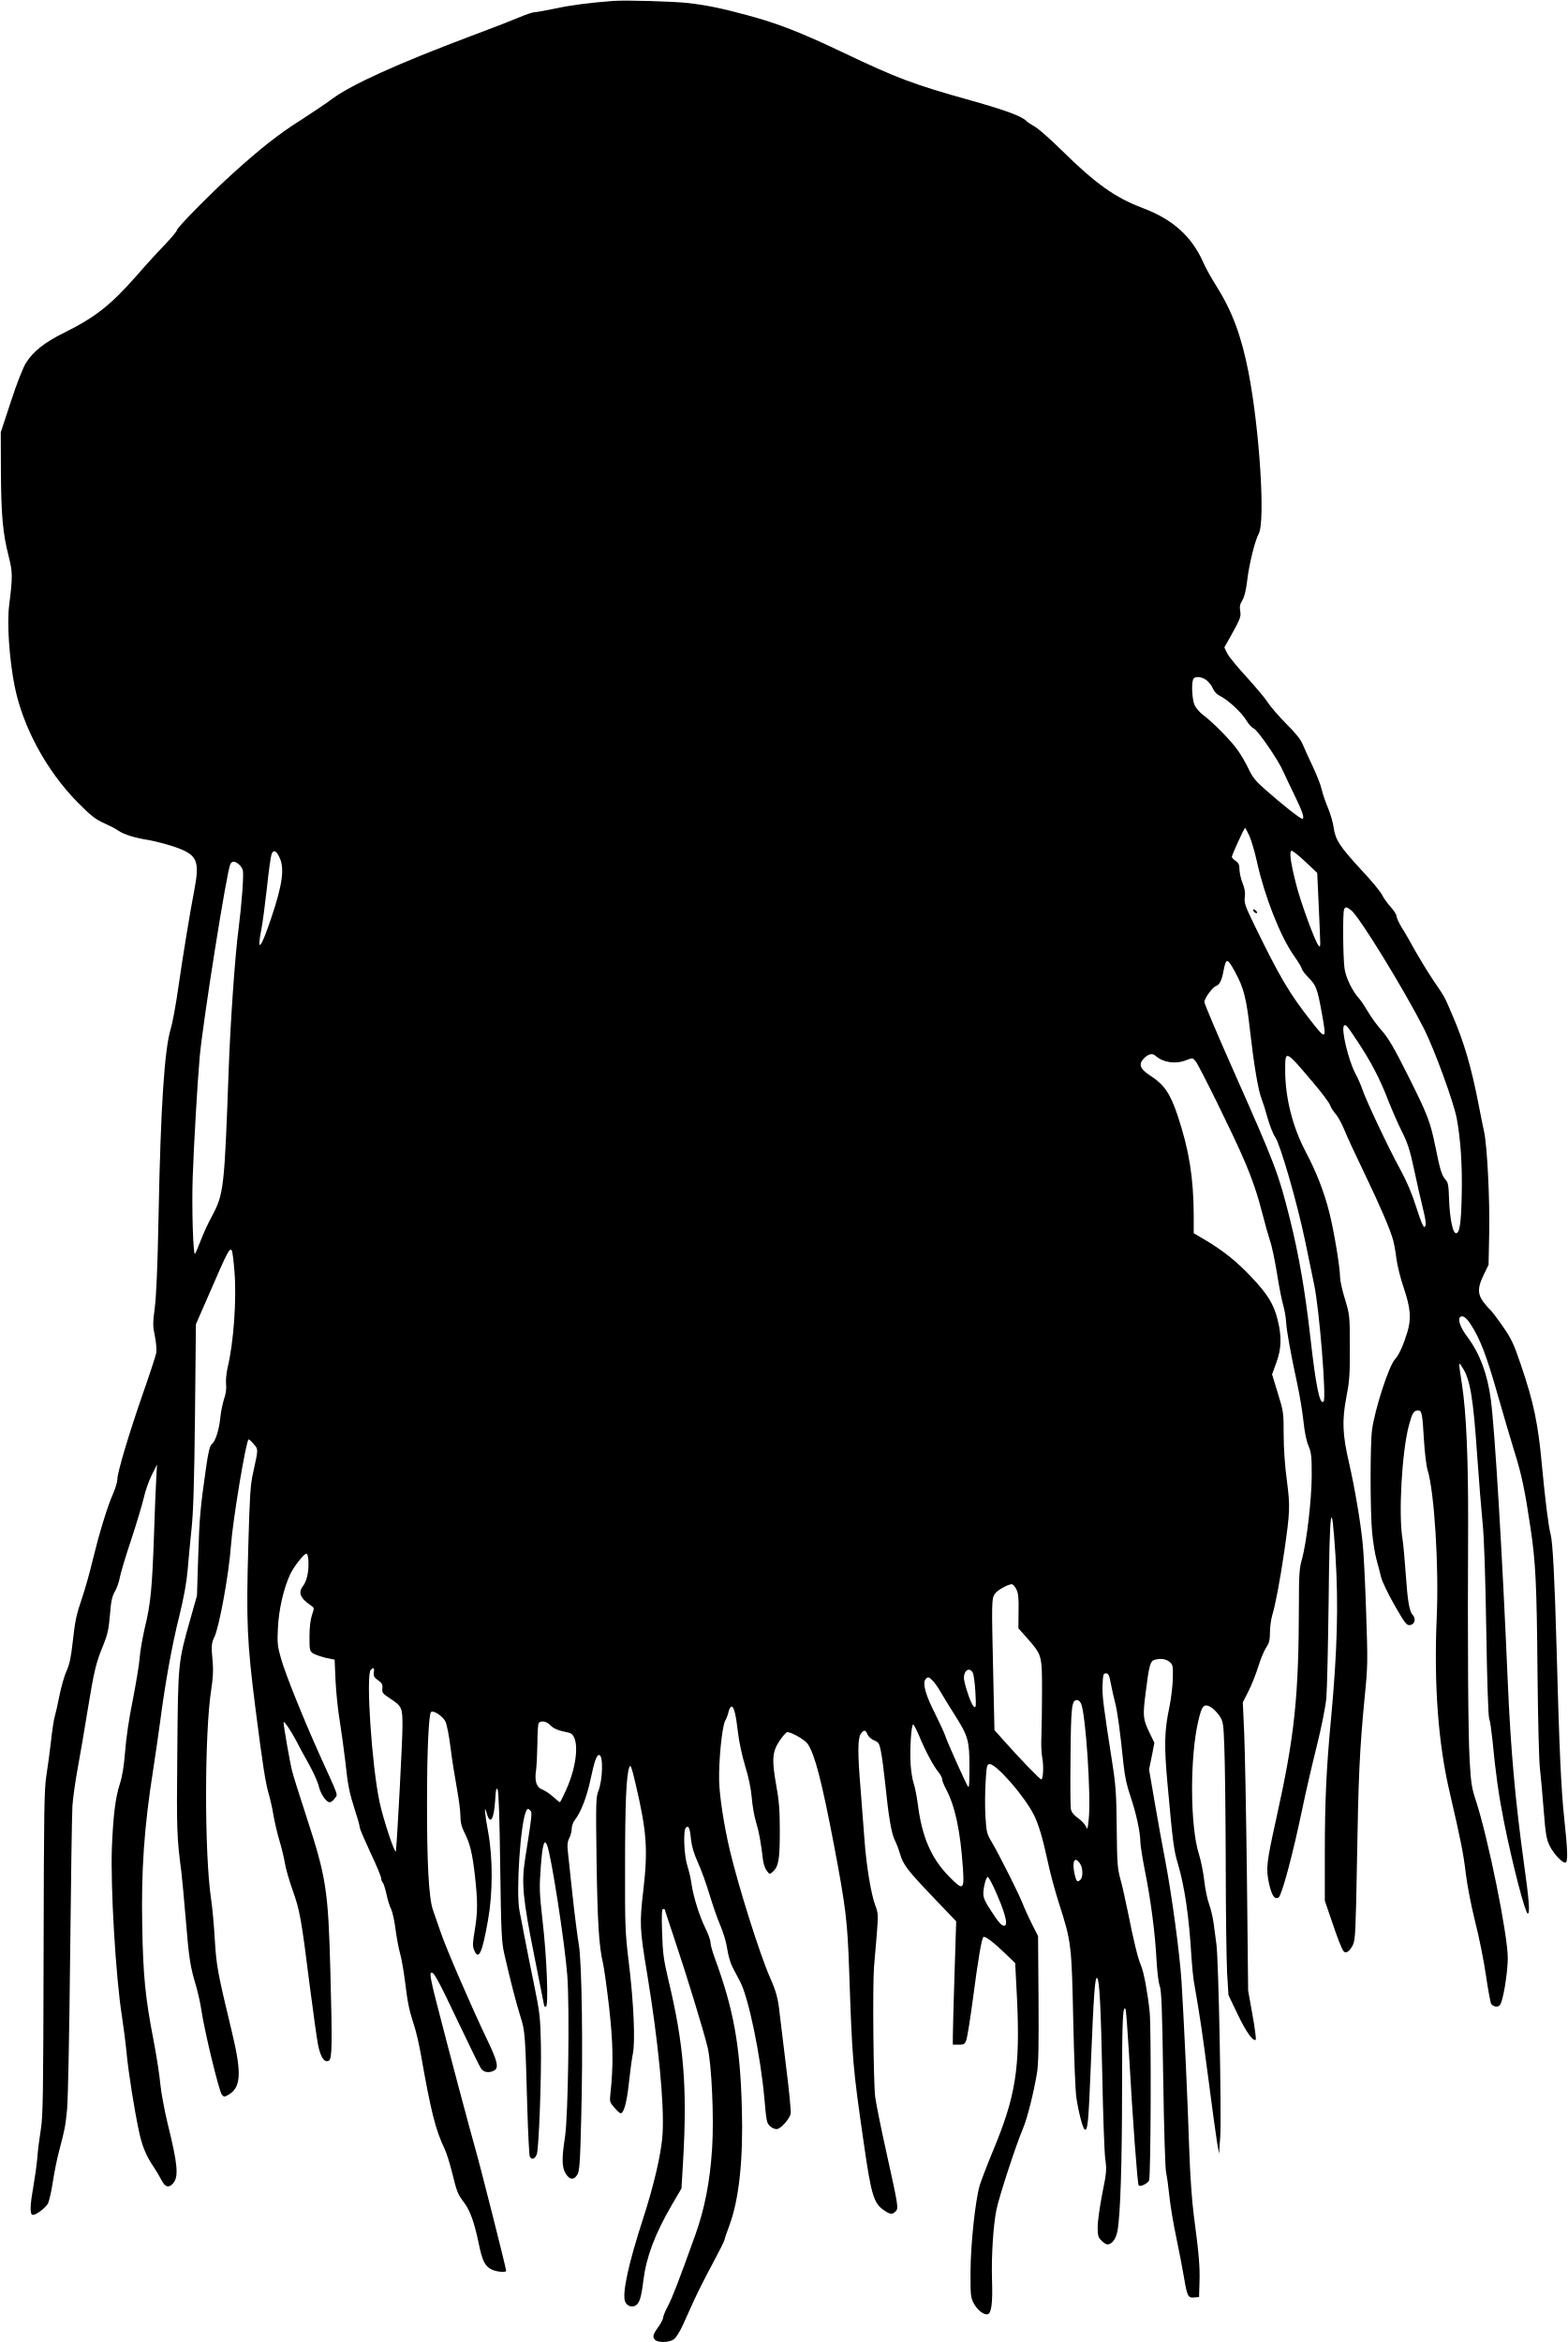
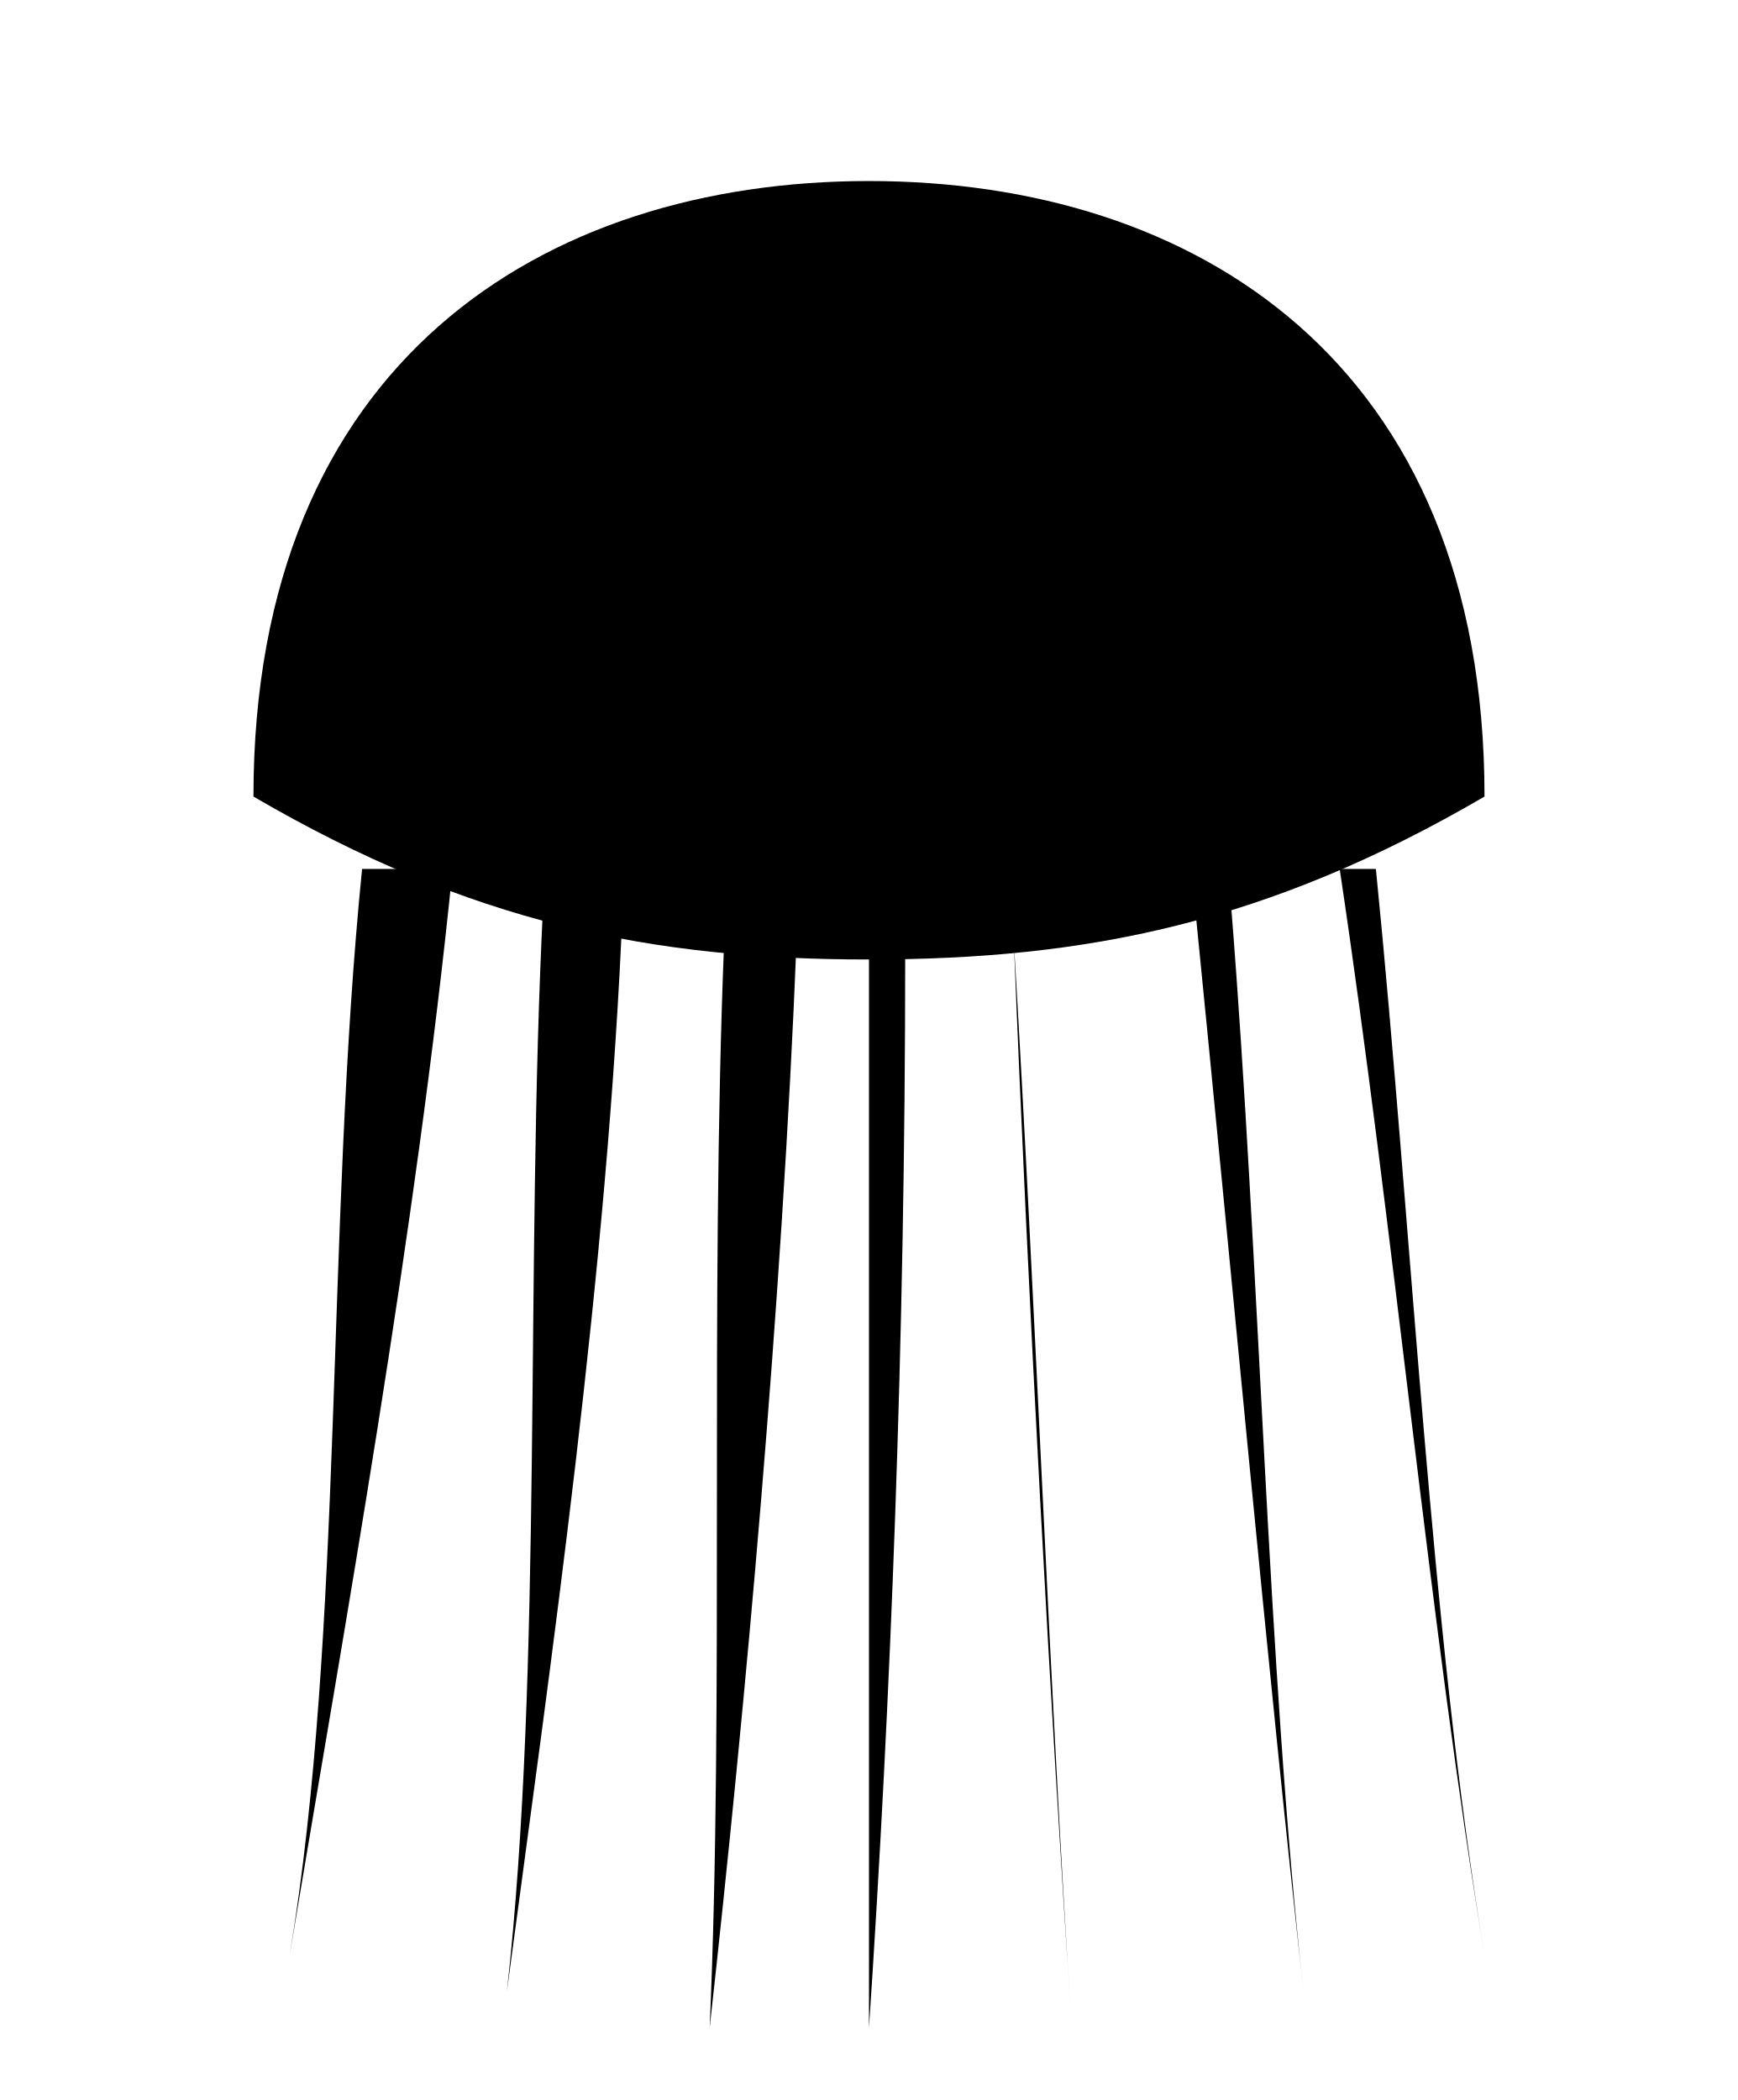
- <svg xmlns="http://www.w3.org/2000/svg" width="100%" height="100%" aria-hidden="true" fill="currentColor" version="1.0" viewBox="0 0 1028 1536" preserveAspectRatio="xMidYMid meet">
-   <g transform="translate(0,1536) scale(0.1,-0.1)" fill="currentColor" stroke="none">
-     <path d="M4025 15354 c-151 -11 -283 -28 -383 -50 -63 -13 -123 -24 -135 -24 -12 0 -60 -16 -107 -36 -47 -20 -186 -74 -310 -120 -481 -181 -783 -318 -909 -411 -43 -32 -137 -95 -207 -140 -147 -93 -265 -186 -444 -348 -152 -137 -370 -359 -370 -375 0 -7 -35 -49 -78 -94 -43 -44 -127 -136 -186 -204 -172 -195 -271 -273 -479 -376 -125 -62 -199 -121 -246 -195 -19 -30 -60 -133 -99 -253 l-67 -203 1 -260 c2 -286 12 -400 50 -550 27 -106 28 -134 4 -325 -15 -120 1 -354 36 -530 54 -269 209 -555 413 -762 87 -88 118 -112 174 -137 38 -17 81 -39 95 -50 35 -24 109 -47 200 -61 40 -7 116 -27 170 -45 146 -51 163 -89 127 -280 -27 -140 -74 -424 -105 -639 -16 -115 -39 -238 -50 -273 -41 -134 -66 -507 -80 -1228 -6 -327 -15 -528 -25 -603 -13 -101 -13 -120 1 -185 8 -41 12 -88 9 -110 -4 -20 -43 -140 -87 -265 -90 -258 -168 -518 -168 -563 0 -17 -13 -61 -29 -97 -39 -89 -92 -265 -135 -442 -19 -80 -49 -185 -66 -235 -40 -118 -47 -149 -64 -302 -10 -93 -21 -143 -40 -183 -14 -30 -34 -102 -46 -160 -11 -58 -25 -118 -30 -134 -6 -17 -17 -89 -25 -161 -8 -72 -22 -176 -31 -231 -14 -87 -16 -232 -18 -1159 -2 -924 -4 -1073 -18 -1160 -9 -55 -20 -138 -23 -185 -4 -47 -16 -132 -26 -189 -21 -118 -24 -177 -8 -186 15 -10 86 41 104 74 8 17 22 78 31 138 9 59 27 151 41 203 40 153 41 160 53 275 6 62 15 501 20 1005 5 492 12 936 15 985 3 50 19 162 35 250 16 88 46 259 65 380 42 258 55 311 102 424 28 70 36 104 44 198 7 91 14 123 33 156 13 23 27 62 31 87 4 25 37 137 75 250 37 113 75 239 84 280 9 41 32 107 51 145 l35 70 -5 -90 c-3 -49 -10 -218 -15 -375 -12 -348 -22 -450 -60 -605 -15 -66 -31 -155 -34 -199 -3 -43 -24 -167 -45 -275 -24 -117 -44 -252 -50 -336 -8 -97 -18 -163 -35 -215 -29 -90 -43 -202 -52 -415 -10 -258 25 -852 66 -1110 10 -66 24 -172 30 -235 12 -132 52 -381 82 -520 20 -96 48 -162 98 -235 15 -22 37 -59 49 -83 24 -46 47 -54 75 -23 40 44 32 125 -34 392 -21 86 -43 205 -49 265 -5 60 -26 190 -45 289 -53 273 -67 418 -73 735 -7 380 12 654 72 1035 13 83 33 222 45 310 33 254 78 506 127 700 30 123 47 218 54 300 5 66 17 185 25 265 12 108 18 299 23 745 l6 600 98 224 c107 248 125 282 137 260 5 -8 13 -71 18 -139 15 -182 -6 -470 -45 -629 -8 -36 -13 -83 -10 -109 3 -29 -1 -63 -13 -96 -9 -28 -20 -80 -24 -116 -8 -85 -32 -161 -55 -180 -15 -12 -24 -47 -40 -160 -37 -259 -43 -321 -51 -580 l-8 -255 -41 -145 c-84 -296 -83 -290 -88 -885 -5 -514 -3 -556 27 -785 5 -41 18 -183 29 -315 21 -255 29 -303 67 -430 13 -44 28 -113 34 -153 19 -134 115 -532 135 -559 13 -16 16 -17 41 -3 85 47 91 140 26 410 -96 398 -102 435 -113 608 -5 92 -16 211 -24 264 -45 298 -44 1098 1 1380 11 72 14 126 9 178 -10 103 -8 125 10 161 32 61 97 417 110 604 12 167 100 695 116 695 4 0 19 -14 34 -32 30 -35 30 -28 -5 -188 -18 -80 -22 -154 -31 -470 -15 -505 -8 -645 46 -1070 48 -377 67 -498 90 -574 8 -27 22 -89 30 -138 9 -50 27 -124 40 -167 13 -42 28 -106 34 -142 6 -36 29 -116 51 -177 47 -132 57 -190 110 -612 23 -179 48 -359 56 -400 17 -85 43 -122 72 -104 20 13 22 102 9 584 -14 533 -27 618 -157 1015 -43 132 -86 267 -94 300 -14 54 -56 295 -56 319 0 17 50 -57 82 -119 17 -33 54 -103 84 -155 29 -52 57 -114 63 -138 11 -53 50 -112 73 -112 10 0 25 12 34 26 20 29 32 -5 -99 284 -112 250 -223 526 -253 630 -24 84 -26 103 -21 204 6 121 37 256 79 348 24 52 91 138 108 138 13 0 18 -74 9 -128 -4 -29 -17 -64 -28 -79 -38 -47 -24 -83 49 -133 22 -15 22 -16 6 -63 -10 -31 -16 -81 -16 -141 0 -88 1 -95 24 -110 14 -8 51 -21 83 -29 l58 -12 6 -140 c4 -77 16 -196 28 -265 11 -69 27 -187 36 -262 17 -159 25 -200 65 -326 17 -51 30 -99 30 -108 0 -9 32 -83 70 -165 39 -81 70 -157 70 -167 0 -10 5 -23 11 -29 5 -5 16 -40 24 -76 7 -36 21 -79 30 -97 9 -17 23 -79 30 -138 8 -59 22 -129 30 -157 8 -27 22 -106 31 -175 18 -148 27 -191 59 -290 14 -41 33 -124 44 -185 68 -386 97 -502 158 -630 13 -27 34 -96 48 -152 32 -130 37 -142 78 -197 40 -52 68 -130 97 -269 23 -114 41 -151 86 -172 33 -15 94 -21 94 -8 0 17 -173 701 -206 814 -34 120 -154 568 -251 946 -34 131 -44 186 -37 193 16 16 40 -28 188 -339 69 -145 132 -274 141 -287 17 -26 52 -31 86 -14 33 18 22 63 -50 212 -95 198 -267 594 -301 697 -16 47 -39 112 -50 144 -27 77 -40 302 -39 717 0 324 11 566 26 581 15 15 77 -26 95 -62 9 -19 24 -95 33 -169 9 -74 28 -193 41 -264 13 -71 24 -154 24 -186 0 -41 7 -70 25 -106 38 -74 53 -136 70 -284 19 -173 19 -238 -1 -360 -14 -82 -15 -104 -4 -129 29 -72 53 -22 91 196 32 177 32 409 1 577 -23 123 -28 189 -10 126 23 -83 48 -46 56 83 4 70 7 85 16 71 7 -13 13 -187 17 -504 6 -437 9 -494 27 -576 38 -166 74 -307 104 -404 33 -105 33 -111 47 -615 5 -159 12 -298 16 -308 11 -27 37 -16 47 18 13 49 30 504 26 715 -4 182 -7 209 -45 395 -23 110 -51 252 -63 315 -12 63 -26 138 -32 165 -25 122 6 587 44 658 9 17 12 17 24 5 16 -16 17 -9 -32 -323 -24 -156 -15 -254 60 -630 36 -181 66 -331 66 -332 0 -2 5 -3 11 -3 18 0 6 322 -22 561 -21 187 -22 219 -12 353 11 151 24 192 42 143 28 -72 116 -643 132 -852 16 -210 6 -924 -15 -1060 -22 -141 -21 -200 5 -241 25 -41 52 -44 75 -8 15 22 19 73 26 357 13 464 5 1047 -16 1157 -8 47 -27 193 -41 324 -14 131 -28 262 -31 290 -4 37 -1 60 10 81 9 17 16 44 16 61 0 17 9 43 20 57 40 50 80 154 104 269 25 117 39 158 56 158 28 0 24 -165 -6 -239 -15 -38 -16 -82 -11 -449 6 -412 16 -568 42 -677 8 -33 26 -166 41 -295 26 -234 28 -376 8 -561 -6 -53 -4 -58 26 -92 18 -21 36 -37 41 -37 21 0 40 70 54 198 8 76 20 163 26 192 17 79 5 343 -26 595 -24 196 -26 237 -25 635 0 412 8 598 28 650 8 21 14 5 40 -105 74 -314 83 -434 52 -700 -26 -222 -24 -256 26 -557 73 -444 112 -851 100 -1043 -7 -124 -56 -335 -129 -560 -94 -288 -137 -487 -117 -539 11 -29 42 -41 69 -27 25 14 38 55 51 164 19 155 76 306 189 500 l61 104 10 169 c29 493 6 775 -96 1199 -30 128 -37 173 -41 308 -4 113 -2 157 6 157 6 0 11 -1 11 -2 0 -2 29 -91 65 -198 79 -235 189 -595 216 -705 27 -114 43 -463 30 -665 -14 -219 -49 -397 -111 -570 -107 -298 -150 -410 -179 -464 -17 -32 -31 -66 -31 -75 0 -9 -13 -35 -28 -57 -39 -53 -44 -71 -26 -89 22 -22 96 -19 126 4 13 11 38 50 55 88 17 37 50 110 73 161 23 51 77 159 121 240 43 81 79 151 79 156 0 4 15 49 34 100 64 171 92 436 82 771 -11 412 -54 648 -180 990 -14 39 -26 82 -26 97 0 15 -16 58 -35 96 -38 77 -79 209 -90 292 -4 30 -16 81 -26 112 -22 68 -29 232 -10 251 18 18 27 -4 34 -80 5 -45 19 -91 46 -151 22 -48 56 -143 76 -211 21 -69 52 -159 71 -202 19 -44 38 -108 44 -150 6 -41 21 -95 35 -121 14 -27 36 -69 50 -95 56 -107 134 -487 159 -767 13 -151 15 -161 39 -182 16 -14 34 -20 47 -17 26 7 78 66 86 99 4 13 -10 154 -30 312 -19 158 -38 314 -42 347 -10 97 -23 145 -63 235 -65 145 -209 602 -265 840 -38 163 -66 346 -69 450 -3 135 19 353 39 393 10 17 20 45 23 61 4 16 12 31 18 33 16 6 30 -50 44 -172 6 -55 27 -152 46 -215 23 -73 39 -150 44 -210 4 -52 17 -124 28 -160 19 -60 32 -133 46 -250 3 -25 14 -56 25 -70 18 -24 19 -24 39 -6 38 34 46 81 46 266 0 140 -5 201 -24 305 -30 167 -25 219 25 292 20 29 42 53 48 53 27 0 115 -50 133 -76 47 -67 93 -244 173 -663 78 -410 89 -502 100 -826 20 -592 24 -633 95 -1125 50 -349 66 -401 135 -447 39 -27 53 -28 74 -7 21 20 19 31 -59 384 -35 157 -68 321 -74 365 -12 87 -18 733 -8 855 4 41 12 136 18 212 10 129 10 139 -10 192 -28 76 -59 263 -71 436 -6 80 -17 226 -25 325 -20 237 -19 334 1 363 20 29 32 28 44 -3 5 -13 24 -31 43 -39 30 -12 35 -20 45 -71 7 -32 19 -126 28 -209 22 -218 41 -331 63 -374 10 -20 26 -60 34 -89 22 -74 48 -108 218 -286 l151 -158 -11 -347 c-6 -191 -11 -373 -11 -404 l0 -58 39 0 c35 0 40 3 50 32 6 18 25 136 42 263 36 275 58 403 70 411 12 7 66 -34 146 -111 l62 -60 12 -235 c21 -454 -8 -639 -160 -1002 -38 -92 -76 -192 -85 -221 -28 -97 -59 -383 -60 -562 -1 -157 1 -173 21 -211 24 -45 65 -77 91 -72 25 5 34 74 29 223 -5 158 8 359 29 463 17 84 129 427 174 532 29 69 70 233 92 365 10 59 12 187 10 489 l-3 408 -40 79 c-22 44 -49 103 -60 132 -24 63 -159 331 -205 408 -31 51 -34 65 -40 165 -4 60 -3 162 1 227 6 107 9 117 27 117 44 0 226 -208 288 -330 33 -65 58 -150 95 -319 14 -68 46 -185 70 -260 83 -260 84 -268 95 -781 5 -234 14 -457 20 -496 16 -104 43 -207 56 -211 19 -6 24 48 39 422 19 464 27 586 42 572 15 -15 24 -192 33 -627 5 -267 14 -519 20 -561 10 -70 8 -89 -20 -227 -16 -83 -30 -181 -30 -217 0 -57 3 -69 25 -90 13 -14 31 -25 38 -25 31 0 57 35 67 89 19 101 30 446 30 941 0 444 5 543 23 513 3 -5 13 -133 22 -284 25 -449 56 -863 64 -872 11 -11 58 12 68 32 12 24 15 1000 4 1106 -13 126 -38 259 -56 302 -22 51 -49 164 -85 344 -17 84 -40 188 -52 229 -18 66 -21 106 -23 330 -2 217 -6 280 -28 420 -59 381 -68 446 -65 519 3 68 5 76 22 76 16 0 22 -11 32 -65 7 -36 19 -92 28 -125 16 -59 34 -197 56 -410 8 -77 22 -140 46 -209 36 -106 64 -234 64 -297 0 -22 14 -107 30 -189 38 -187 68 -418 76 -586 4 -71 13 -147 21 -169 12 -32 16 -151 23 -610 5 -333 13 -589 19 -615 6 -25 15 -93 21 -151 6 -59 26 -182 46 -275 19 -93 42 -209 50 -259 21 -126 27 -137 67 -133 l32 3 3 100 c3 103 -4 183 -38 440 -12 93 -24 262 -30 444 -10 313 -33 808 -50 1086 -12 185 -64 572 -110 810 -16 83 -46 247 -66 365 l-37 215 18 87 17 88 -32 66 c-43 89 -45 109 -25 265 22 176 30 205 58 213 40 11 74 6 98 -13 22 -18 24 -26 22 -108 -1 -48 -11 -132 -22 -186 -34 -160 -36 -256 -12 -517 34 -376 41 -426 67 -513 44 -146 74 -351 89 -612 4 -60 11 -130 15 -155 41 -234 55 -330 95 -635 25 -192 51 -384 58 -425 l13 -75 8 110 c9 140 -11 1161 -25 1263 -6 42 -14 106 -19 142 -5 36 -18 91 -29 122 -12 31 -26 101 -32 155 -6 54 -22 132 -35 173 -58 183 -60 634 -4 873 23 100 36 115 79 93 17 -9 43 -35 59 -58 26 -40 27 -48 33 -212 4 -94 8 -432 9 -751 0 -319 5 -645 9 -725 l9 -145 60 -125 c55 -116 103 -183 119 -167 3 4 -6 78 -22 165 l-28 157 -8 745 c-5 410 -13 835 -18 945 l-9 200 38 75 c21 41 49 114 64 161 14 47 37 102 51 123 20 30 25 49 25 100 0 34 7 85 15 112 21 70 50 222 79 419 38 265 39 293 17 465 -13 96 -21 211 -21 302 0 141 -1 151 -38 270 l-38 124 27 75 c35 92 37 175 9 285 -26 102 -65 166 -173 280 -94 100 -188 175 -304 243 l-73 43 0 117 c-1 246 -30 429 -106 656 -48 144 -88 202 -181 262 -64 41 -76 72 -43 108 31 33 58 40 79 21 50 -45 133 -57 202 -29 42 16 42 16 62 -8 24 -30 247 -482 314 -639 58 -134 92 -235 128 -376 14 -55 34 -127 45 -160 12 -32 32 -129 46 -214 13 -85 32 -180 41 -210 9 -30 17 -79 19 -109 3 -60 30 -206 74 -411 16 -74 34 -184 40 -243 7 -67 19 -128 33 -160 19 -46 21 -69 21 -197 -1 -163 -34 -438 -64 -546 -17 -59 -20 -101 -20 -284 -1 -623 -27 -871 -150 -1424 -63 -285 -67 -322 -46 -419 18 -80 37 -108 63 -91 21 13 94 285 158 594 20 96 61 274 91 394 33 133 58 258 64 320 5 56 11 342 15 636 6 624 19 705 45 295 20 -321 12 -624 -30 -1075 -30 -320 -40 -531 -40 -875 l0 -311 39 -114 c45 -135 71 -200 84 -217 14 -19 42 0 62 43 15 33 18 94 26 548 9 549 17 728 50 1071 21 209 21 237 10 560 -6 187 -16 387 -22 445 -13 139 -53 374 -90 535 -43 183 -47 280 -18 430 20 103 24 149 23 330 0 207 -1 212 -32 315 -18 58 -32 122 -32 143 0 64 -40 304 -70 423 -34 136 -85 266 -155 399 -87 165 -135 356 -135 536 0 137 -1 137 190 -89 52 -61 100 -125 105 -142 6 -16 23 -42 37 -57 14 -16 39 -62 56 -103 16 -41 74 -165 127 -275 102 -211 176 -382 194 -452 6 -23 16 -77 21 -121 6 -43 26 -126 46 -183 47 -141 53 -206 24 -300 -25 -82 -53 -144 -80 -174 -40 -44 -130 -321 -150 -460 -13 -91 -13 -528 0 -674 6 -63 19 -144 29 -180 10 -36 24 -88 30 -115 7 -28 46 -110 88 -183 70 -122 79 -134 102 -131 31 4 41 41 17 67 -22 24 -33 90 -46 276 -6 88 -15 189 -21 225 -26 157 -4 561 41 736 22 84 33 104 61 104 25 0 29 -18 39 -192 5 -84 16 -174 24 -199 44 -141 75 -630 60 -964 -19 -446 9 -829 87 -1159 71 -306 88 -391 104 -526 9 -75 35 -209 60 -309 25 -97 57 -255 71 -351 14 -96 30 -183 35 -192 6 -10 20 -18 34 -18 18 0 26 8 34 33 20 61 41 209 41 286 0 151 -129 788 -209 1031 -27 81 -33 117 -41 264 -10 162 -14 750 -10 1554 1 421 -12 727 -40 909 -24 157 -24 155 0 118 53 -79 73 -194 100 -590 11 -159 27 -355 35 -435 10 -93 18 -343 24 -700 5 -332 13 -565 19 -581 6 -14 15 -80 22 -145 20 -212 40 -356 75 -532 56 -280 140 -602 156 -602 16 0 9 87 -26 337 -56 407 -86 737 -105 1183 -36 840 -84 1641 -111 1850 -22 168 -72 302 -154 412 -45 59 -64 113 -48 129 16 16 41 -1 72 -50 60 -93 103 -206 172 -449 39 -136 90 -310 114 -387 45 -142 68 -251 104 -495 34 -226 41 -371 46 -949 3 -306 10 -590 16 -631 5 -41 16 -160 24 -265 13 -165 18 -196 40 -241 27 -55 89 -119 106 -109 14 9 11 87 -10 283 -21 187 -34 484 -51 1127 -12 437 -25 694 -39 743 -13 43 -37 237 -56 442 -26 285 -54 419 -139 669 -47 139 -63 172 -120 254 -36 52 -73 100 -82 108 -10 8 -30 32 -46 53 -37 51 -36 93 4 175 l32 66 4 199 c5 229 -13 585 -34 677 -8 35 -23 111 -34 168 -48 249 -97 417 -172 590 -58 135 -45 111 -130 237 -36 54 -88 140 -116 189 -27 50 -65 117 -86 149 -20 33 -36 68 -36 78 0 10 -17 37 -39 61 -21 23 -46 58 -55 77 -9 20 -70 94 -137 165 -140 152 -170 197 -181 277 -4 32 -21 89 -36 126 -16 37 -35 92 -42 122 -6 30 -34 100 -60 155 -26 55 -56 120 -66 145 -12 30 -49 76 -109 135 -49 50 -102 111 -117 135 -15 25 -77 99 -137 165 -61 66 -120 138 -131 159 l-19 40 31 55 c75 134 79 145 73 183 -5 29 -2 46 14 71 13 22 24 65 31 124 12 107 51 267 77 314 43 80 5 685 -68 1059 -47 240 -107 400 -214 570 -30 47 -66 112 -80 144 -77 175 -200 286 -398 361 -183 69 -310 159 -537 383 -69 68 -145 135 -170 150 -25 14 -49 30 -55 36 -27 32 -139 73 -363 136 -383 107 -486 146 -847 318 -270 128 -416 186 -615 240 -173 47 -274 68 -395 82 -100 11 -412 20 -490 14z m3890 -4456 c15 -12 34 -36 41 -54 8 -20 27 -39 47 -49 50 -23 143 -110 172 -159 14 -24 35 -48 48 -53 28 -13 160 -205 194 -282 14 -31 47 -101 74 -156 52 -106 68 -155 51 -155 -13 0 -135 96 -242 191 -63 55 -85 82 -110 136 -18 38 -51 95 -75 128 -44 61 -160 179 -227 229 -20 15 -43 42 -52 61 -16 33 -22 138 -10 169 9 23 56 20 89 -6z m280 -1020 c13 -29 36 -106 50 -171 50 -227 154 -490 243 -616 29 -41 52 -80 52 -86 0 -7 20 -33 44 -58 49 -49 57 -70 87 -235 31 -173 28 -175 -71 -49 -143 182 -205 287 -373 632 -60 123 -67 145 -62 181 4 29 0 57 -15 93 -11 28 -20 69 -20 90 0 30 -6 42 -25 55 -14 9 -25 21 -25 26 0 12 81 190 87 190 2 0 15 -24 28 -52z m-6363 -139 c36 -70 22 -179 -53 -400 -68 -203 -96 -235 -65 -76 9 45 25 169 37 276 11 106 25 204 30 218 12 32 30 26 51 -18z m6731 -31 l77 -73 10 -215 c5 -118 10 -228 10 -245 -1 -28 -2 -29 -14 -12 -24 32 -116 284 -145 400 -37 147 -46 217 -28 217 8 0 48 -33 90 -72z m-6997 -16 c12 -9 24 -28 27 -41 7 -29 -8 -225 -28 -381 -23 -170 -54 -618 -65 -925 -28 -779 -32 -815 -109 -960 -27 -49 -61 -124 -76 -165 -16 -41 -32 -79 -36 -83 -12 -15 -22 302 -15 503 8 222 31 619 46 790 22 236 178 1220 201 1263 12 21 28 21 55 -1z m7298 -303 c53 -42 346 -519 478 -779 66 -131 193 -478 213 -584 26 -140 37 -304 33 -503 -4 -196 -15 -259 -41 -250 -19 6 -38 103 -42 220 -3 91 -6 112 -23 130 -25 28 -36 63 -66 213 -35 170 -50 209 -180 469 -88 176 -128 245 -170 293 -31 34 -72 91 -92 125 -20 34 -44 71 -55 83 -48 52 -91 140 -100 204 -10 75 -12 361 -3 384 8 21 16 20 48 -5z m-762 -405 c56 -101 75 -177 98 -389 25 -220 54 -392 76 -444 8 -20 26 -76 39 -125 14 -49 36 -105 50 -125 34 -50 145 -434 196 -681 22 -107 49 -235 59 -285 35 -167 81 -748 62 -767 -25 -25 -50 95 -87 422 -35 307 -75 538 -134 775 -76 303 -94 350 -372 977 -104 234 -189 435 -189 446 0 25 54 99 78 106 21 7 37 39 47 96 17 90 25 90 77 -6z m801 -452 c91 -137 148 -247 202 -387 26 -66 67 -160 92 -209 36 -72 52 -121 79 -248 18 -86 42 -192 53 -235 25 -101 29 -135 14 -140 -7 -3 -27 46 -53 129 -29 91 -62 169 -105 248 -73 132 -225 453 -249 526 -9 27 -30 75 -47 106 -46 89 -93 290 -73 311 11 11 19 2 87 -101z m-2237 -3594 c13 -25 17 -57 15 -145 l-1 -112 56 -63 c99 -113 99 -112 99 -348 0 -113 -2 -245 -4 -295 -3 -49 0 -112 5 -140 11 -53 7 -145 -6 -145 -9 0 -132 127 -232 239 l-75 84 -8 361 c-11 479 -11 501 10 532 15 24 85 63 112 64 7 0 20 -15 29 -32z m-4214 -547 c-3 -23 2 -33 28 -51 25 -18 31 -28 28 -53 -3 -28 3 -35 47 -64 82 -54 85 -60 85 -186 0 -92 -34 -731 -43 -817 -3 -32 -82 202 -107 320 -51 235 -91 835 -58 868 19 19 25 14 20 -17z m3929 -2 c6 -12 14 -70 17 -128 5 -96 4 -105 -11 -93 -15 13 -49 105 -62 169 -12 59 31 98 56 52z m-259 -56 c14 -16 36 -48 50 -73 14 -25 54 -90 89 -145 90 -142 98 -170 98 -345 0 -115 -2 -141 -11 -125 -21 36 -135 290 -148 331 -7 21 -37 86 -66 144 -62 121 -84 200 -64 225 17 21 22 19 52 -12z m968 -144 c31 -58 68 -612 51 -764 -7 -64 -8 -68 -18 -44 -7 15 -30 40 -52 55 -28 20 -43 39 -47 60 -3 17 -4 175 -2 350 3 326 8 364 43 364 8 0 19 -9 25 -21z m-3480 -144 c22 -23 51 -35 122 -49 70 -15 61 -201 -20 -378 -19 -43 -37 -78 -40 -78 -2 0 -22 16 -44 36 -22 20 -53 40 -68 46 -40 13 -55 55 -44 126 4 31 8 111 9 177 0 66 4 126 8 133 13 20 52 14 77 -13z m2420 -72 c39 -95 94 -198 126 -236 13 -16 24 -37 24 -46 0 -10 12 -40 26 -66 59 -112 93 -270 110 -516 10 -146 2 -151 -90 -57 -118 120 -179 261 -206 477 -7 52 -19 113 -27 135 -8 23 -17 79 -20 126 -6 96 4 260 17 260 4 0 22 -35 40 -77z m1054 -835 c20 -29 21 -92 1 -108 -19 -16 -25 -11 -36 37 -19 85 -1 123 35 71z m-566 -155 c73 -159 99 -253 69 -253 -18 0 -37 21 -91 105 -33 49 -46 79 -46 105 0 42 18 110 29 110 4 0 22 -30 39 -67z" />
-     <path d="M8220 9392 c0 -12 19 -26 26 -19 2 2 -2 10 -11 17 -9 8 -15 8 -15 2z" />
-   </g>
+ <svg xmlns="http://www.w3.org/2000/svg" width="100%" height="100%" aria-hidden="true" fill="currentColor" viewBox="0 0 48 58">
+   <path d="M7 22 C7 10 15 5 24 5 C33 5 41 10 41 22 C35 25.5 30 26.5 24 26.5 C18 26.5 13 25.5 7 22 Z" />
+   <path d="M10 24 C9 34 9.5 45 8 54 C9.5 45 11.5 34 12.5 24 Z" />
+   <path d="M15 25 C14.5 35 15 46 14 55 C15.2 46 16.8 35 17.2 25 Z" />
+   <path d="M20 26 C19.6 36 20 47 19.6 56 C20.6 47 21.6 36 22 26 Z" />
+   <path d="M24 26.4 C24 37 24 47 24 56 C24.6 47 25 37 25 26.4 Z" />
+   <path d="M28 26 C28.4 36 29 47 29.6 56 C29 47 28.6 36 28 26 Z" />
+   <path d="M33 25 C34 35 35 46 36 55 C35 46 34.8 35 34 25 Z" />
+   <path d="M38 24 C39 34 39.5 45 41 54 C39.5 45 38.5 34 37 24 Z" />
</svg>
